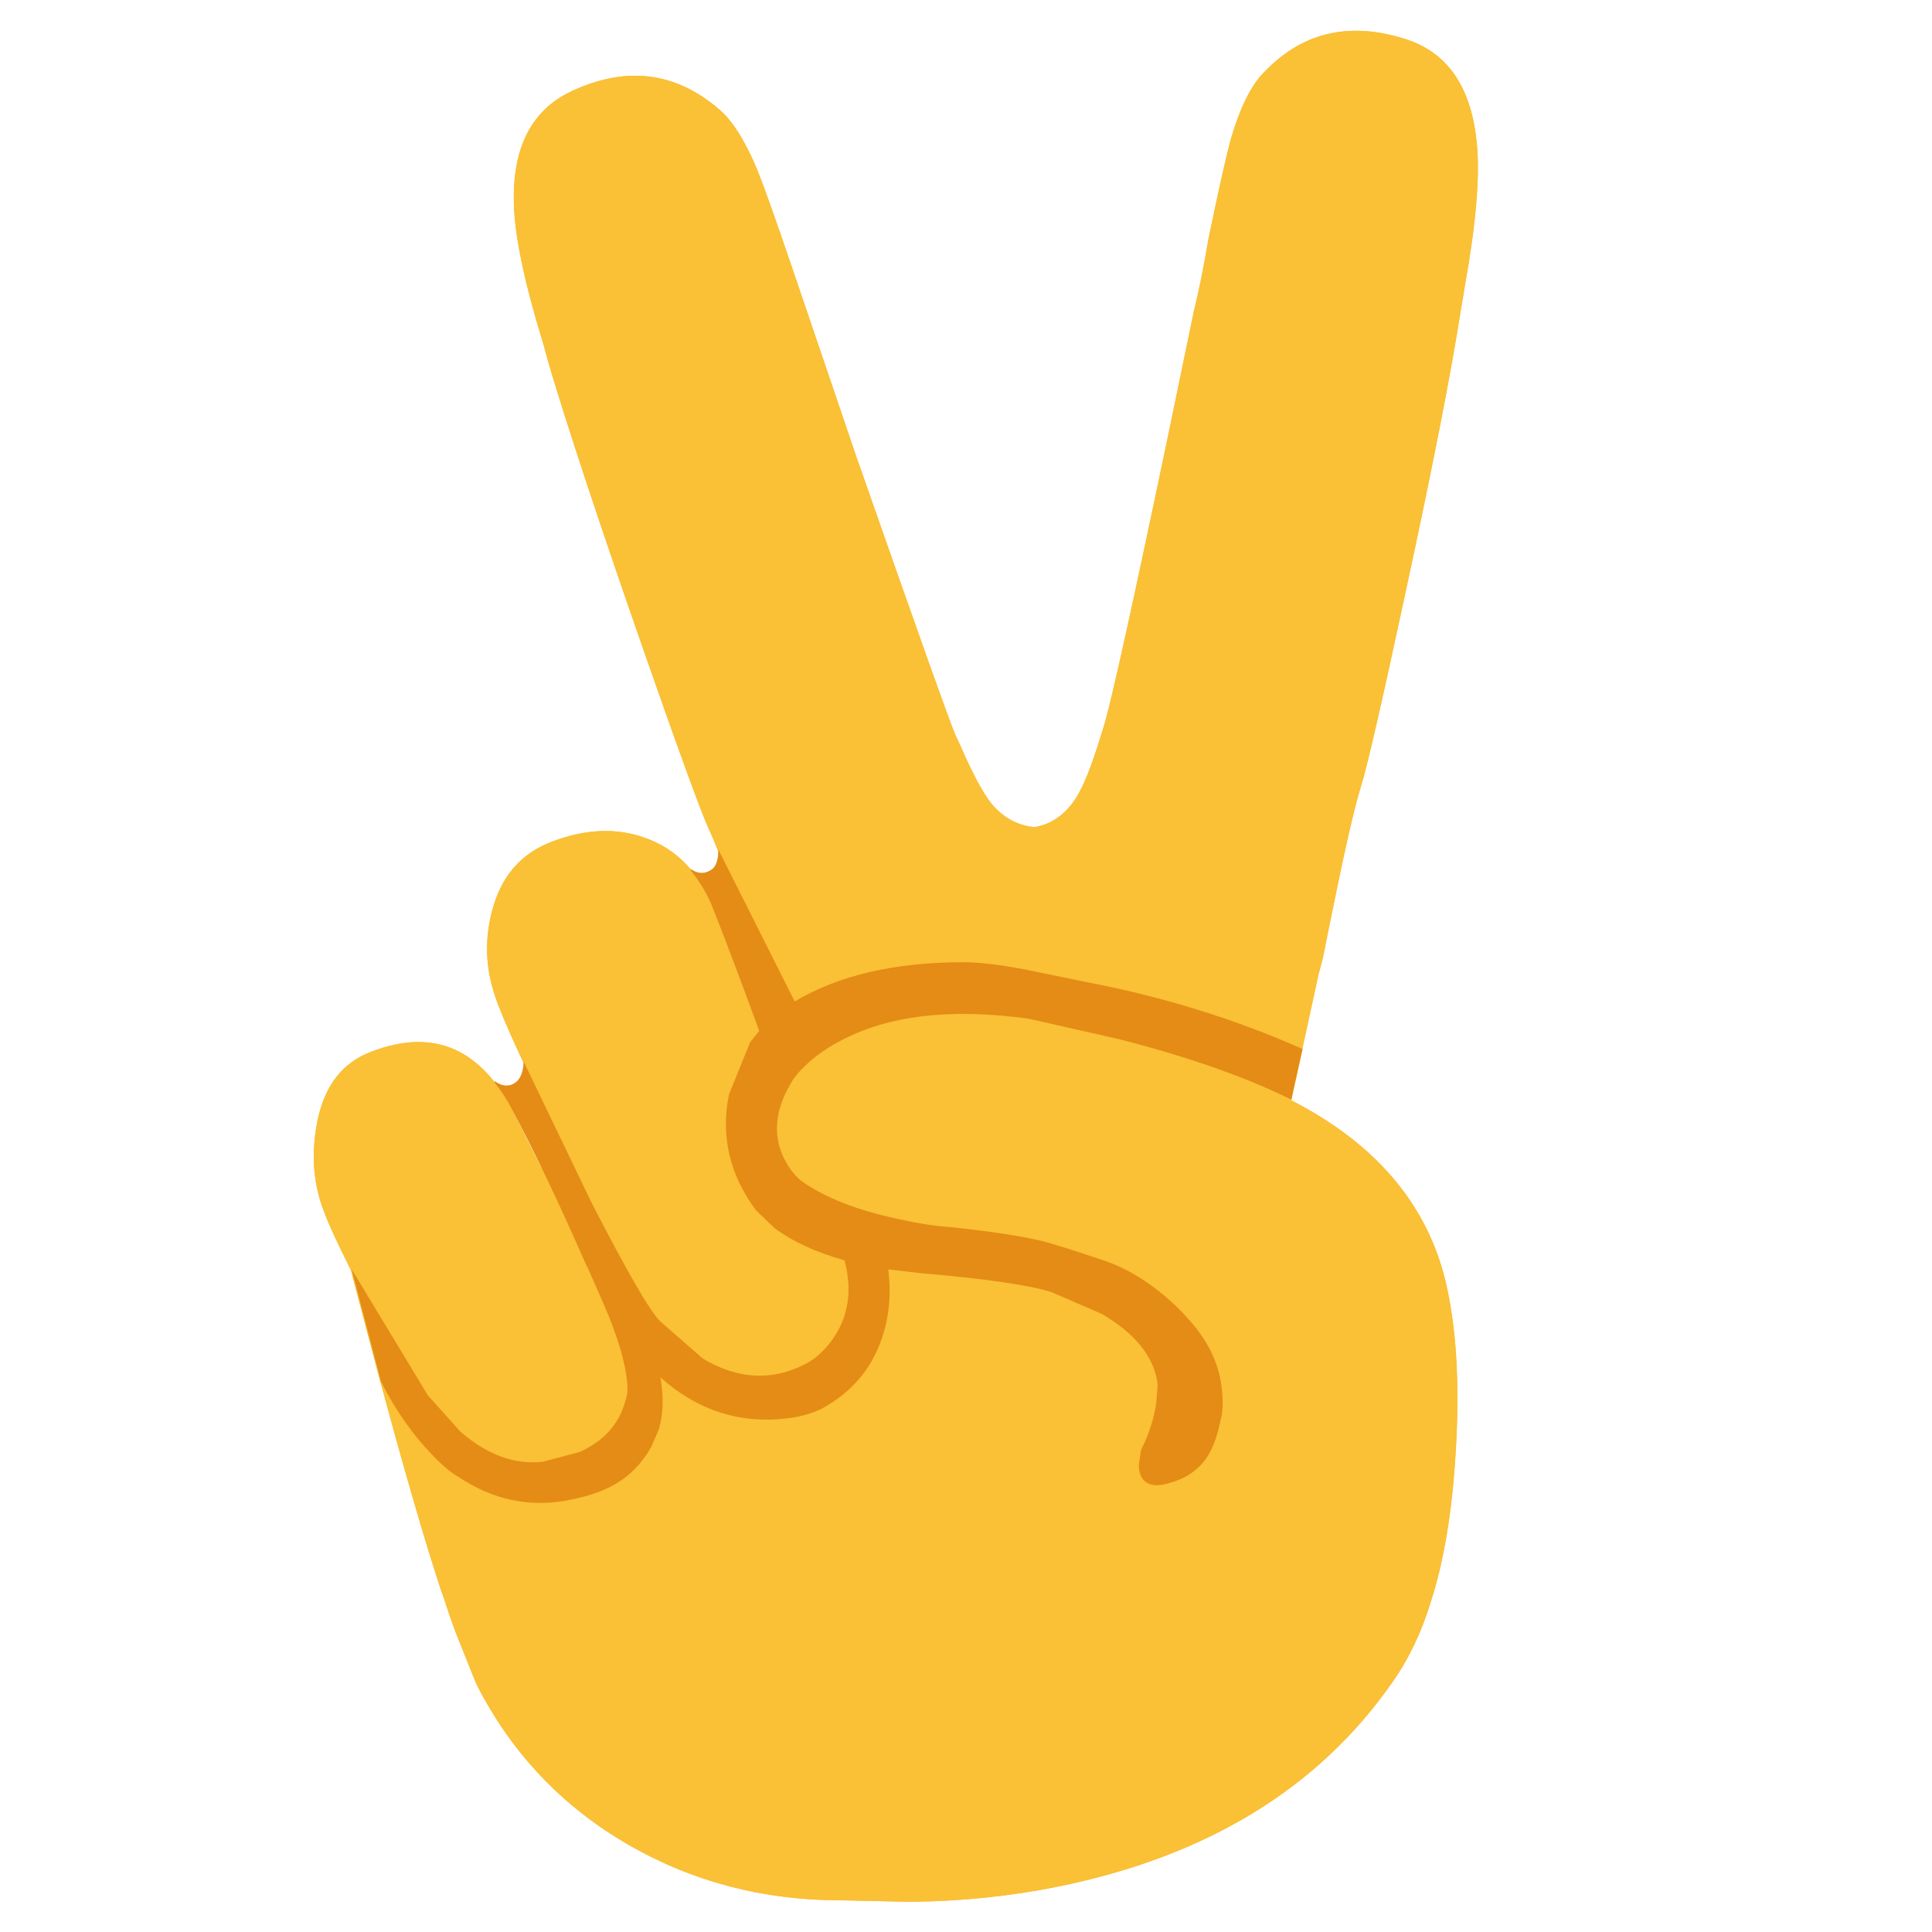
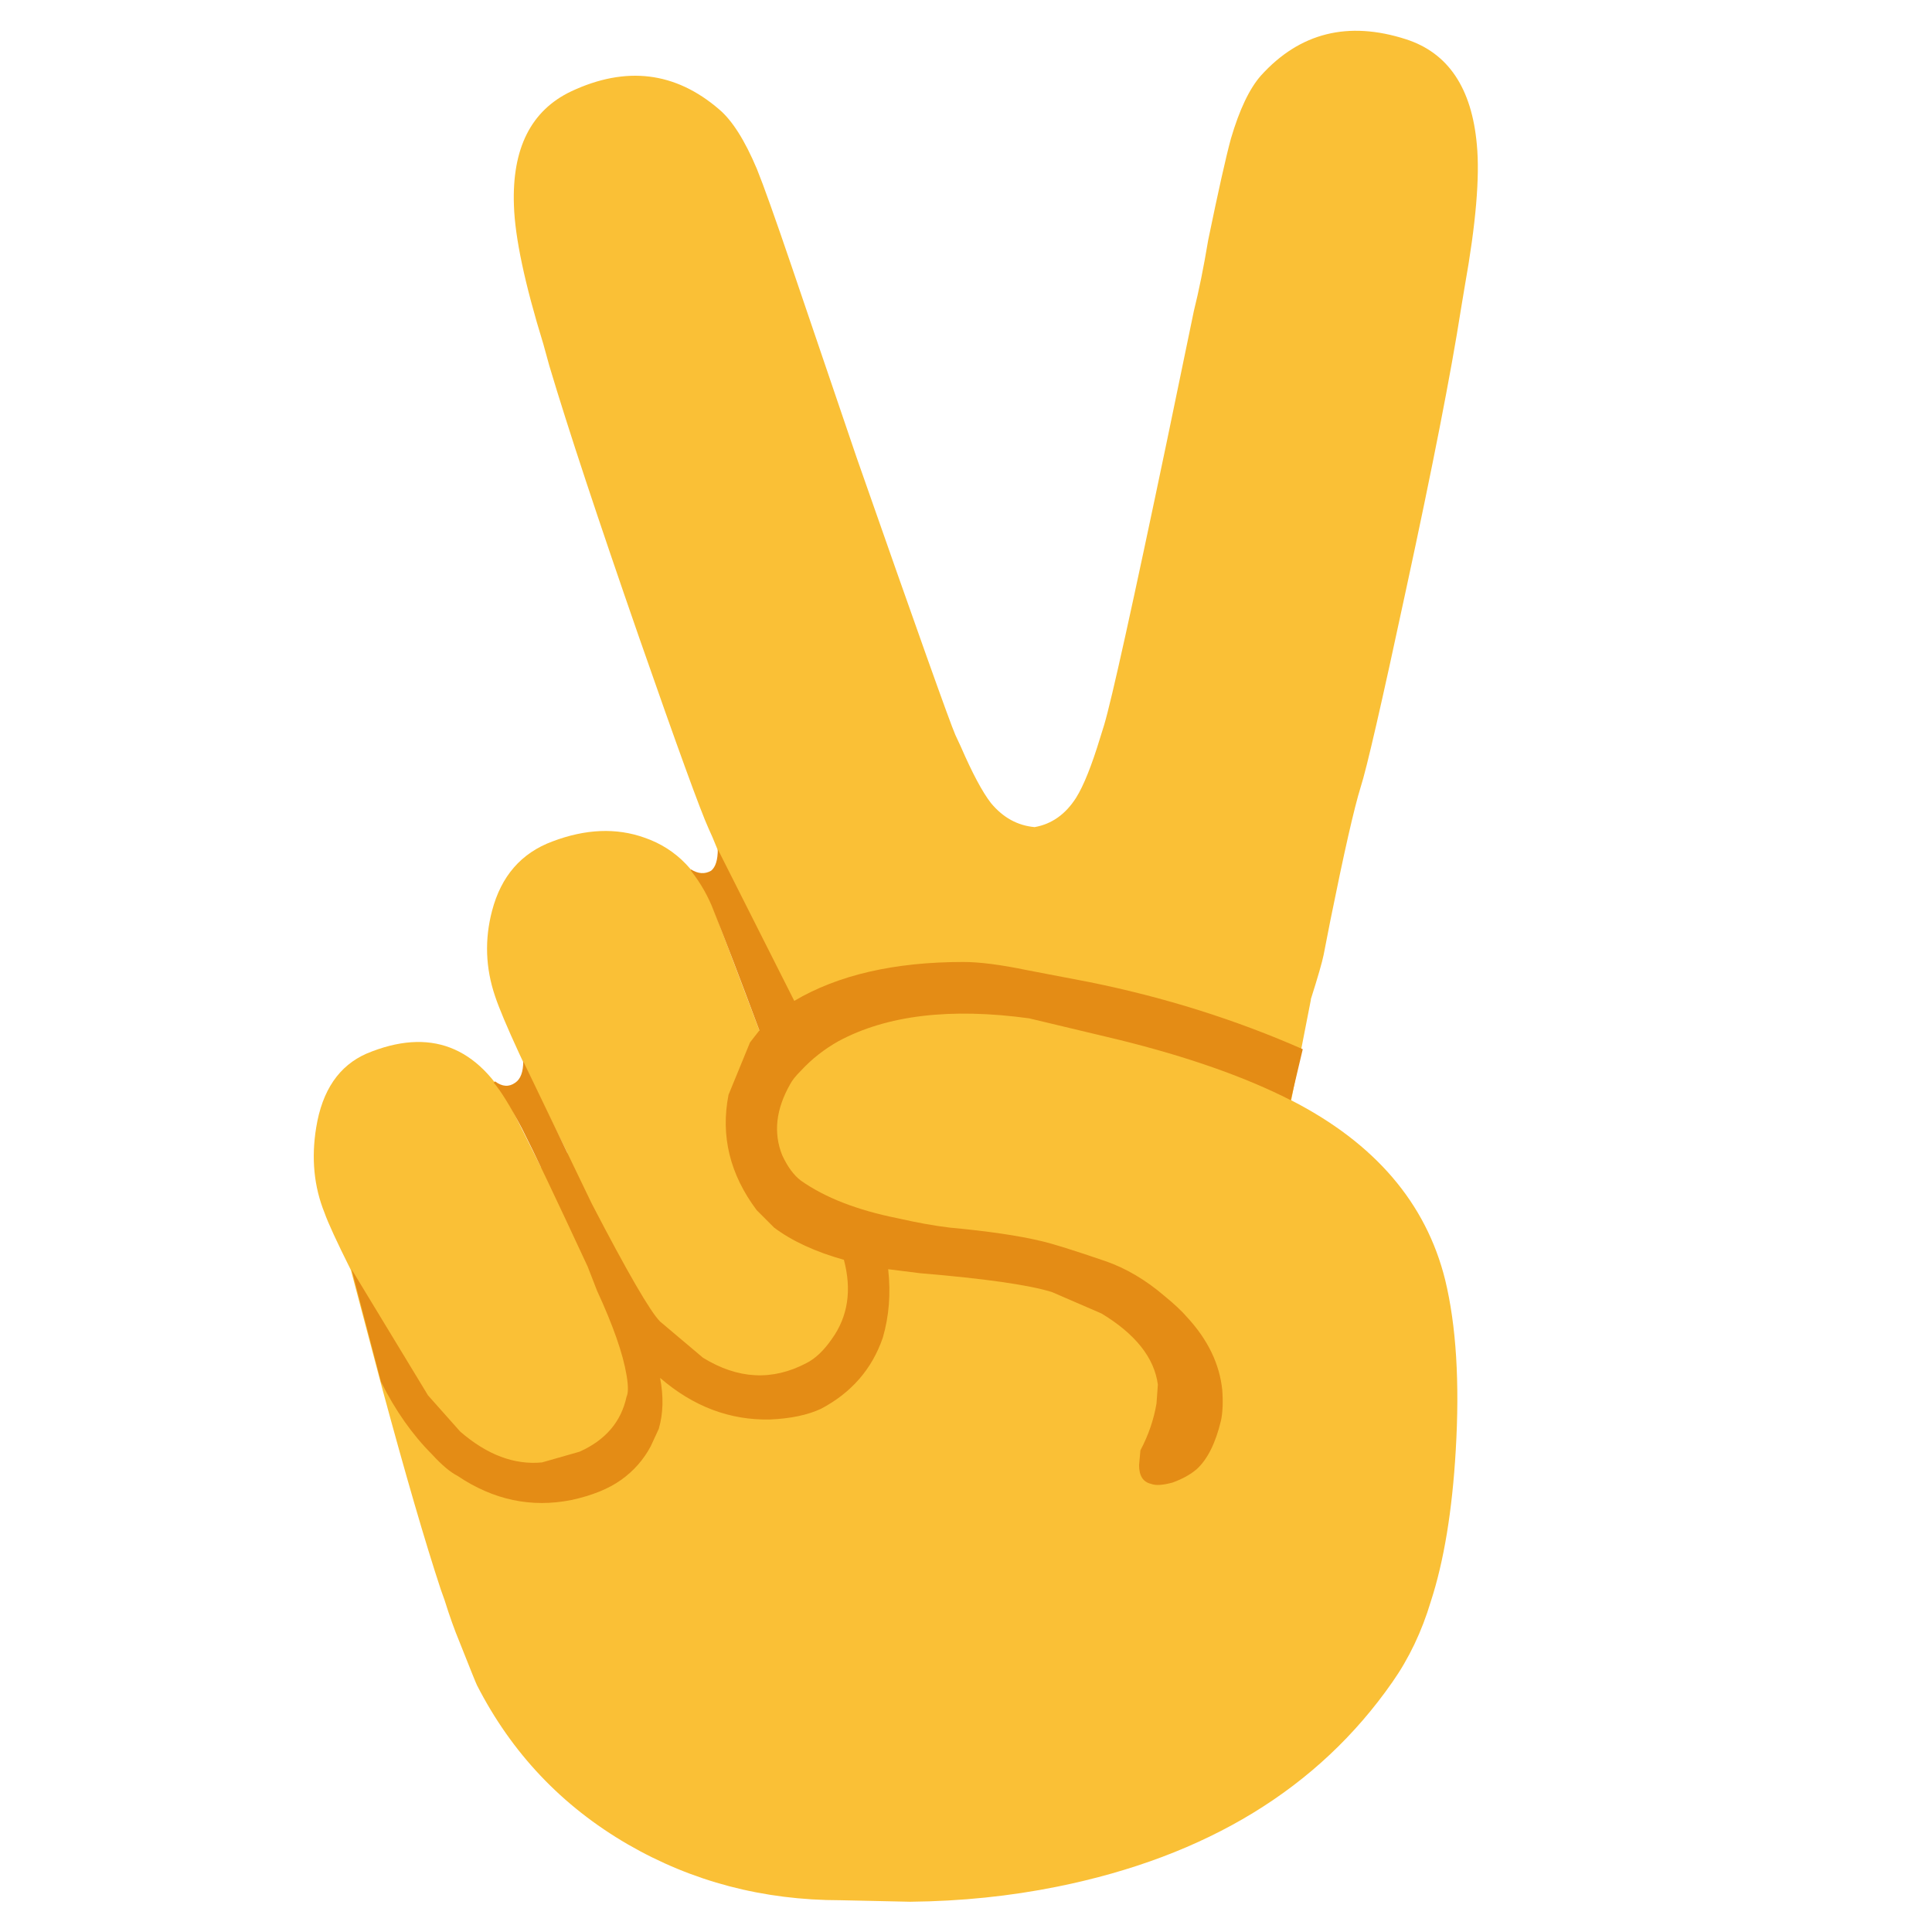
<svg xmlns="http://www.w3.org/2000/svg" xmlns:xlink="http://www.w3.org/1999/xlink" preserveAspectRatio="none" viewBox="0 0 72 72">
  <defs>
    <path id="a" fill="#FAC036" d="M97.85 9.6q-.5-5.65-4.7-7Q87.4.75 83.55 5q-1.15 1.3-2 4.2-.5 1.85-1.5 6.7-.45 2.7-.95 4.7l-1.75 8.45q-3.45 16.5-4.2 19l-.25.8q-.85 2.8-1.6 4-1.05 1.65-2.75 1.95-1.7-.15-2.9-1.6-.85-1.1-2-3.75l-.35-.75q-.55-1.25-6.55-18.4l-4.3-12.65q-1.65-4.85-2.3-6.45-1.2-2.85-2.5-3.95-4.35-3.75-9.8-1.2-4 1.9-3.8 7.55.1 3.2 1.95 9.2l.4 1.45q1.85 6.2 5.95 18 3.8 10.9 4.6 12.65.95 2 3.05 8.45l1.95 5.05.1.15-1.35.75-3.4-9q-1.4-3.7-4.6-4.8-2.8-1-6.1.25-3.1 1.15-4 4.6-.75 2.85.2 5.65.8 2.4 4.8 10.4l-1.75.95-1.95-3.9q-3.35-6.25-9.6-3.65-2.75 1.2-3.35 4.9-.5 3.05.55 5.65.35 1 1.75 3.8l2.05 7.75q2.35 8.7 3.9 13.4l.25.7q.5 1.6 1 2.8 1.05 2.65 1.15 2.85 3.45 6.75 10 10.55 6.4 3.7 14.1 3.7.3 0 4.6.1 5.05-.05 9.75-1 14.85-3 22.2-13.55 1.65-2.35 2.55-5.35 1.3-4 1.65-10 .4-6.75-.7-11.3-1.9-7.65-10.2-11.9l1.3-6.65v-.05q.7-2.2.85-2.95l.45-2.3q1.35-6.7 2-8.8.6-1.85 3-13.05 2.65-12.25 3.65-18.65l.25-1.5q1.1-6.15.8-9.35z" />
-     <path id="b" fill="#E39E49" d="M85.5 72.85l.65-3.4q-6.5-2.9-14-4.35-2.7-.55-4.15-.85-2.6-.5-4.15-.5-6.85 0-11.2 2.6L47.6 56.3q0 1.05-.5 1.35-.65.4-1.3-.05l-.1.05q1.05 1.25 1.6 2.7l3 7.95-.6.75-1.4 3.45q-.85 4.15 1.8 7.7l1.2 1.15q1.8 1.35 4.65 2.15.8 3-.8 5.25-.8 1.1-1.75 1.6Q50 92.1 46.55 90l-2.8-2.45q-1-.95-4.55-7.85l-4.5-9.35q-.05 1.05-.6 1.4-.6.4-1.3-.1l-.05.05q.65.8 1.15 1.75 2.15 4 5 10.5v-.05l.7 1.6q1.6 3.5 1.9 5.65.15 1.05 0 1.4-.55 2.5-3.1 3.65l-2.45.65q-2.8.3-5.45-2l-2.15-2.4-5.1-8.35 1.95 7.45q1.45 2.85 3.45 4.85.95 1 1.65 1.4 3.55 2.4 7.55 1.55 2.05-.4 3.35-1.3 1.2-.85 1.95-2.2l.5-1.15q.45-1.55.1-3.45 3.25 2.9 7.3 2.8 2-.05 3.35-.7 3-1.6 4.05-4.75.7-2.1.4-4.5 1.25.2 2.15.25 6.4.6 8.65 1.25l3.3 1.45q3.4 2 3.75 4.7L76.6 93q-.3 1.6-1 3.05l-.15 1q0 1.05.8 1.3.5.15 1.4-.15 1-.3 1.65-.9 1.1-.9 1.55-3.15.25-.85.1-2.1-.25-2.55-2.3-4.75-.55-.65-1.5-1.45-1.9-1.6-3.9-2.3-3.05-1.05-4.35-1.35-2.1-.5-6-.9-1.5-.1-3.5-.55-4-.85-6.3-2.5-.75-.6-1.25-1.7-.95-2.2.5-4.7.2-.4.7-.95 1.05-1.1 2.55-1.9 4.8-2.6 12.6-1.5l5.9 1.3q6.8 1.75 11.4 4.05z" />
-     <path id="c" fill="#FAC036" d="M97.85 9.6q-.5-5.65-4.7-7Q87.4.75 83.55 5q-1.15 1.3-2 4.2-.5 1.85-1.5 6.7-.45 2.7-.95 4.7l-1.75 8.45q-3.45 16.5-4.2 19l-.25.8q-.85 2.8-1.6 4-1.05 1.65-2.75 1.95-1.7-.15-2.9-1.6-.85-1.1-2-3.75l-.35-.75q-.55-1.25-6.55-18.4l-4.3-12.65q-1.65-4.85-2.3-6.45-1.2-2.85-2.5-3.95-4.35-3.75-9.8-1.2-4 1.9-3.8 7.55.1 3.2 1.95 9.2l.4 1.45q1.85 6.2 5.95 18 3.8 10.9 4.6 12.65.95 2 3.05 8.45l1.95 5.05.1.15-1.35.75-3.4-9q-1.4-3.7-4.6-4.8-2.8-1-6.1.25-3.1 1.15-4 4.6-.75 2.85.2 5.65.8 2.4 4.8 10.4l-1.75.95-1.95-3.9q-3.35-6.25-9.6-3.65-2.75 1.2-3.35 4.9-.5 3.05.55 5.65.35 1 1.75 3.8l2.05 7.75q2.35 8.7 3.9 13.4l.25.7q.5 1.6 1 2.8 1.05 2.65 1.15 2.85 3.45 6.75 10 10.55 6.4 3.7 14.1 3.7.3 0 4.6.1 5.05-.05 9.75-1 14.85-3 22.2-13.55 1.65-2.35 2.55-5.35 1.3-4 1.65-10 .4-6.75-.7-11.3-1.9-7.65-10.2-11.9l2.6-11.95q1.35-6.7 2-8.8.6-1.85 3-13.05 2.65-12.25 3.65-18.65l.25-1.5q1.1-6.15.8-9.35z" />
-     <path id="d" fill="#E48C15" d="M85.55 72.85l.75-3.35q-6.65-2.95-14.15-4.4-2.7-.55-4.15-.85-2.6-.5-4.15-.5-6.85 0-11.2 2.6L47.6 56.3q0 1.05-.5 1.35-.65.4-1.3-.05l-.05.05q1.05 1.3 1.55 2.7 1.1 2.7 3 7.95l-.6.75-1.4 3.45q-.85 4.15 1.8 7.7l1.2 1.15q1.8 1.35 4.65 2.15.8 3-.8 5.25-.8 1.1-1.75 1.6-3.35 1.75-6.85-.35l-2.8-2.45q-1-.95-4.55-7.85l-4.5-9.35q-.05 1.05-.55 1.4-.65.4-1.35-.1l-.05.05q.65.8 1.15 1.75 2.15 4 5 10.5v-.05l.7 1.6q1.6 3.5 1.9 5.65.15 1.05 0 1.4-.55 2.5-3.1 3.65l-2.45.65q-2.8.3-5.45-2l-2.15-2.4-5.05-8.35 1.95 7.45q1.45 2.85 3.4 4.85.95 1 1.65 1.4 3.55 2.4 7.55 1.55 2.05-.4 3.35-1.3 1.2-.85 1.95-2.2l.5-1.15q.45-1.55.1-3.45 3.25 2.9 7.3 2.8 2-.05 3.35-.7 3-1.6 4.05-4.75.7-2.1.4-4.5l2.15.25q6.4.55 8.65 1.25L73 87.05q3.4 2 3.7 4.7L76.6 93q-.25 1.6-1 3.05l-.15 1q0 1.05.8 1.3.5.15 1.4-.15 1-.3 1.65-.9 1.1-.9 1.55-3.15.25-.85.1-2.1-.25-2.55-2.3-4.75-.55-.65-1.5-1.45-1.9-1.6-3.9-2.3-3.1-1.05-4.3-1.35-2.15-.5-6-.9-1.5-.1-3.5-.55-4-.85-6.35-2.5-.75-.6-1.25-1.7-.95-2.2.5-4.7.2-.4.7-.95 1.05-1.1 2.55-1.9 4.8-2.6 12.6-1.5l5.95 1.35q6.85 1.75 11.4 4z" />
+     <path id="b" fill="#E48C15" d="M48.1 41l.45-1.9q-3.75-1.65-7.95-2.5-1.55-.3-2.35-.45-1.45-.3-2.35-.3-3.85 0-6.3 1.45l-2.85-5.65q0 .6-.25.8-.35.2-.75-.05v.05q.55.7.85 1.5.6 1.5 1.7 4.45l-.35.45-.8 1.95q-.45 2.3 1.05 4.3l.65.65q1 .75 2.6 1.2.45 1.7-.45 2.95-.45.65-.95.9-1.9 1-3.85-.2l-1.6-1.35q-.55-.55-2.55-4.4l-2.55-5.3q0 .6-.3.8-.35.25-.75-.05l-.05.05q.38.43 1.05 1.7.67 1.32 2.45 5.15l.35.9q.9 1.95 1.1 3.15.1.6 0 .8-.3 1.4-1.75 2.05l-1.4.4q-1.55.15-3.05-1.15L15.95 52l-2.85-4.7 1.1 4.2q.8 1.6 1.9 2.7.55.6.95.8 2 1.35 4.25.9 1.15-.25 1.85-.75.7-.5 1.1-1.25l.3-.65q.25-.85.05-1.9 1.85 1.6 4.1 1.55 1.15-.05 1.9-.4 1.7-.9 2.3-2.65.35-1.2.2-2.55l1.2.15q3.6.3 4.9.7l1.85.8q1.9 1.15 2.1 2.65l-.05.7q-.15.9-.6 1.75l-.05.55q0 .6.45.7.25.1.8-.05.55-.2.9-.5.6-.55.9-1.8.1-.45.05-1.15-.15-1.45-1.3-2.7-.3-.35-.85-.8-1.05-.9-2.2-1.3-1.75-.6-2.4-.75-1.25-.3-3.4-.5-.85-.1-1.95-.35-2.25-.45-3.6-1.4-.4-.3-.7-.95-.5-1.25.3-2.65.1-.2.4-.5.6-.65 1.4-1.1 2.7-1.45 7.1-.85l3.35.8q3.85.95 6.4 2.25z" />
  </defs>
-   <use transform="scale(.5625)" xlink:href="#a" />
-   <use transform="scale(.5625)" xlink:href="#b" />
-   <use transform="scale(.5625)" xlink:href="#c" />
-   <use transform="scale(.5625)" xlink:href="#d" />
+   <use transform="scale(.56248)" xlink:href="#a" />
+   <use xlink:href="#b" />
</svg>
